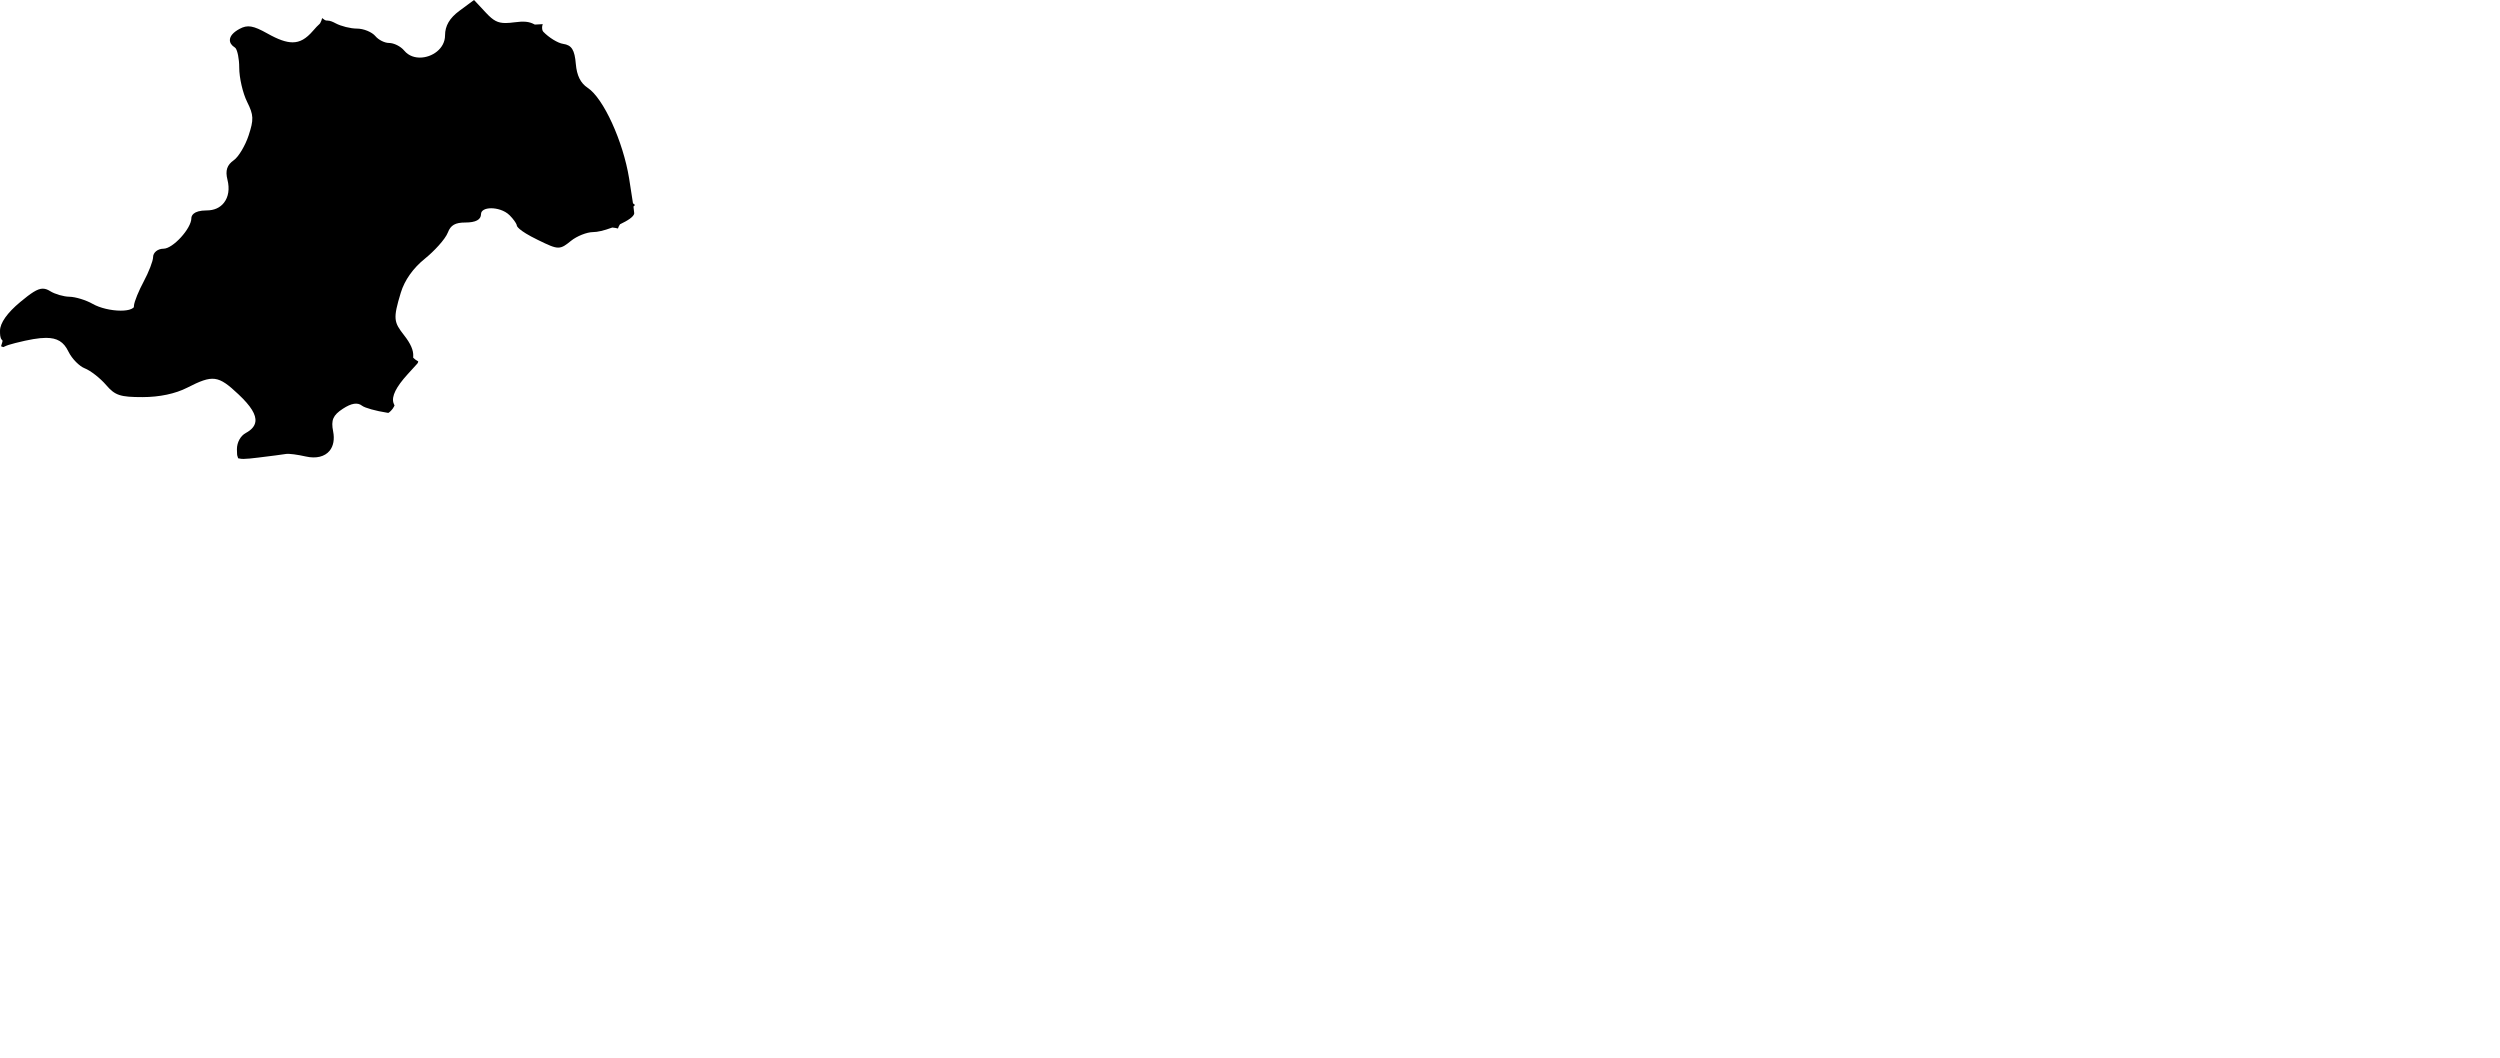
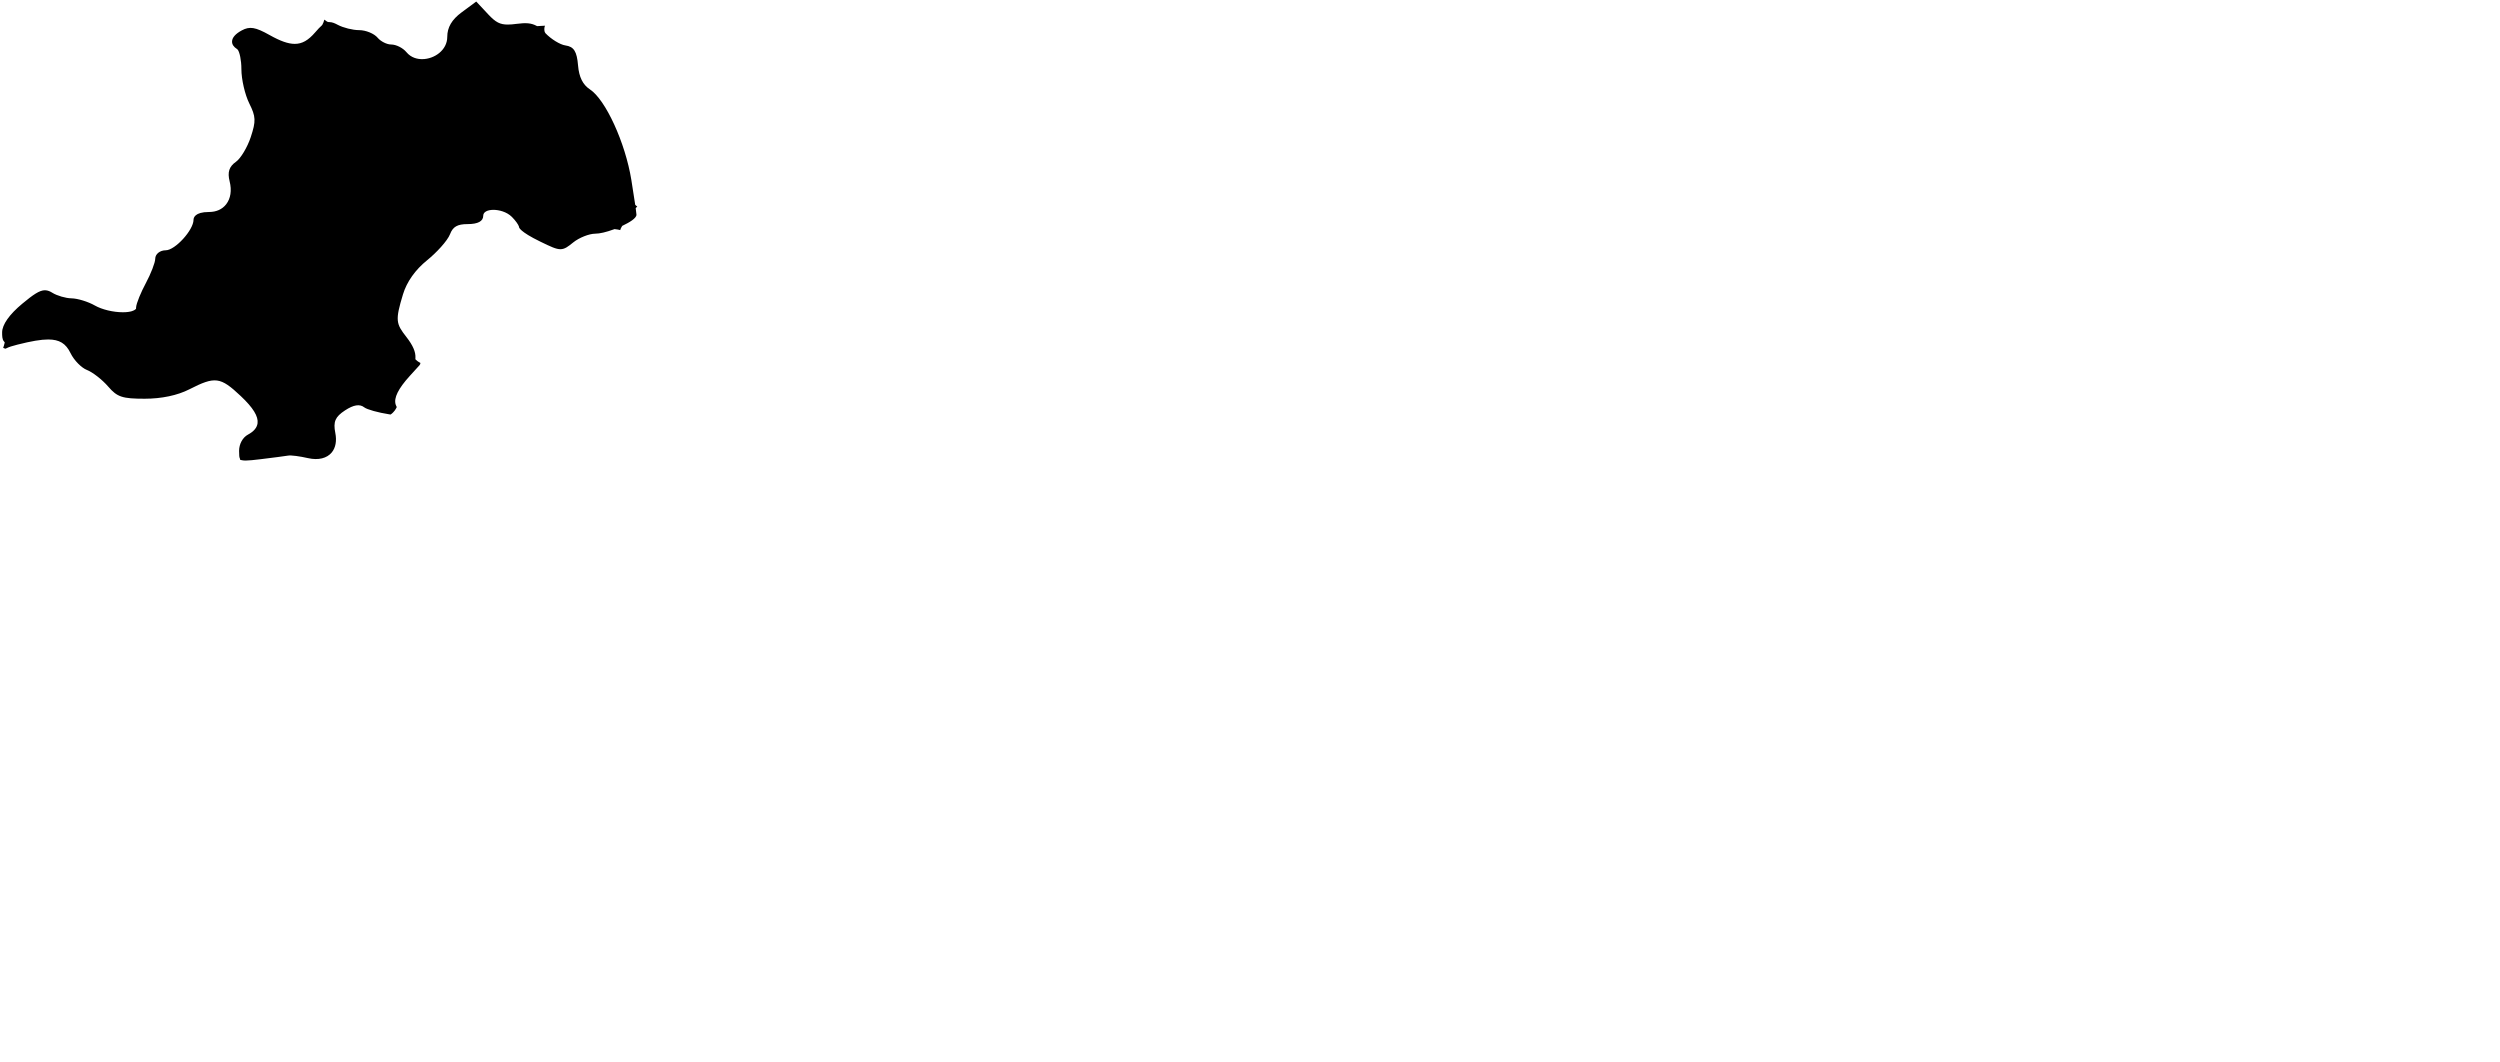
- <svg xmlns="http://www.w3.org/2000/svg" viewBox="237.27 76.196 318.063 134.582">
+ <svg xmlns="http://www.w3.org/2000/svg" viewBox="237 76 318 135">
  <path d="M277.917 79.251c-.222.192-.474.457-.818.856-.889 1.033-1.667 1.474-2.605 1.474-.833 0-1.824-.348-3.213-1.129-1.799-1.01-2.524-1.124-3.52-.589-.799.428-1.229.915-1.244 1.408-.012.368.201.693.631.967l.098.09c.226.298.46 1.305.46 2.473 0 1.293.452 3.249 1.006 4.361.835 1.675.859 2.235.184 4.279-.423 1.282-1.28 2.716-1.873 3.131-.882.617-1.109 1.319-.812 2.503.287 1.143.129 2.176-.443 2.91-.501.642-1.257.981-2.187.981-1.822 0-1.964.758-1.964.99 0 1.306-2.348 3.881-3.539 3.881-.734 0-1.332.482-1.332 1.075 0 .474-.549 1.899-1.2 3.112-.59 1.1-1.214 2.558-1.237 3.093l-.007.167-.128.106c-.093.077-.478.329-1.543.329-1.234 0-2.667-.345-3.565-.858-.859-.491-2.194-.9-2.977-.913-.721-.01-1.834-.333-2.43-.706-.255-.159-.567-.322-.947-.322-.691 0-1.51.574-2.871 1.705-1.649 1.37-2.562 2.663-2.57 3.64-.004.462.009.896.212 1.139l.119.142-.04.18a3.95 3.95 0 01-.159.52c.055.023.105.052.165.069l.14.04.13-.065c.294-.148.705-.283 1.371-.45 1.8-.455 3.008-.658 3.918-.658 1.424 0 2.247.5 2.838 1.724.479.989 1.453 1.904 2.062 2.139.747.287 1.98 1.248 2.75 2.142 1.133 1.316 1.781 1.531 4.623 1.531 2.154 0 4.175-.426 5.692-1.201 3.259-1.661 3.926-1.599 6.531.86 1.576 1.486 2.255 2.588 2.138 3.469-.074.56-.483 1.042-1.215 1.434-.678.364-1.134 1.197-1.134 2.075 0 .587.025.828.107.979l.039.163.307.057c.073.013.195.028.392.028.415 0 1.009-.067 1.869-.169 1.557-.188 3.156-.397 3.494-.457.404-.078 1.522.085 2.575.321 1.296.292 2.393.021 3.007-.73.489-.596.649-1.473.451-2.47-.287-1.435-.022-2.053 1.234-2.875 1.104-.724 1.879-.837 2.452-.384.348.273 1.749.663 3.19.887l.152.023.125-.089c.087-.062.16-.142.235-.22.135-.14.256-.295.347-.482l.078-.159-.073-.161a1.432 1.432 0 01-.066-.166c-.256-.832.331-2.02 1.795-3.63l1.248-1.372.079-.136c.016-.049.015-.099.028-.148l-.163-.091a1.747 1.747 0 01-.357-.264l-.123-.119.01-.171c.043-.751-.322-1.595-1.152-2.656-1.328-1.696-1.438-2.107-.431-5.429.482-1.589 1.569-3.125 3.063-4.327 1.148-.926 2.594-2.463 2.926-3.333.358-.937.938-1.269 2.218-1.269 1.327 0 2-.361 2-1.072 0-.451.51-.742 1.299-.742.668 0 1.683.235 2.344.897.477.476.814.977.892 1.207l.021.102c0 .021.054.549 2.699 1.834 1.377.67 2.01.966 2.562.966.563 0 .985-.341 1.625-.857.75-.608 2.032-1.117 2.808-1.117.561 0 1.4-.196 2.364-.551l.079-.029.085.008c.235.021.45.062.646.117.041-.146.102-.298.207-.458l.057-.087.095-.045c.778-.37 1.707-.908 1.707-1.366 0-.082-.03-.322-.076-.659l-.022-.175.119-.129c.023-.026.06-.045.084-.071-.061-.048-.123-.09-.18-.146l-.085-.087-.019-.121a213.16 213.16 0 00-.471-3.037c-.764-4.721-3.274-10.211-5.271-11.519-.903-.593-1.382-1.555-1.507-3.027-.15-1.81-.528-2.409-1.616-2.564-.67-.095-1.833-.811-2.54-1.562l-.089-.162a1.261 1.261 0 01.005-.695c.009-.032.025-.06.037-.091-.291.017-.598.034-.909.05l-.104.005-.09-.047c-.646-.338-1.285-.406-2.562-.236a8.142 8.142 0 01-1.068.085c-.99 0-1.545-.288-2.476-1.282l-1.54-1.647-1.868 1.382c-1.241.917-1.819 1.907-1.819 3.115 0 1.693-1.653 2.83-3.197 2.83-.575 0-1.389-.155-2.001-.892-.451-.544-1.307-.971-1.948-.971-.539 0-1.319-.392-1.705-.855-.445-.536-1.507-.972-2.368-.972-.799 0-2.012-.302-2.704-.672-.338-.182-.7-.35-1.06-.35h-.108l-.183-.054c-.129-.082-.239-.175-.363-.26a2.514 2.514 0 01-.25.65l-.087.104z" />
</svg>
